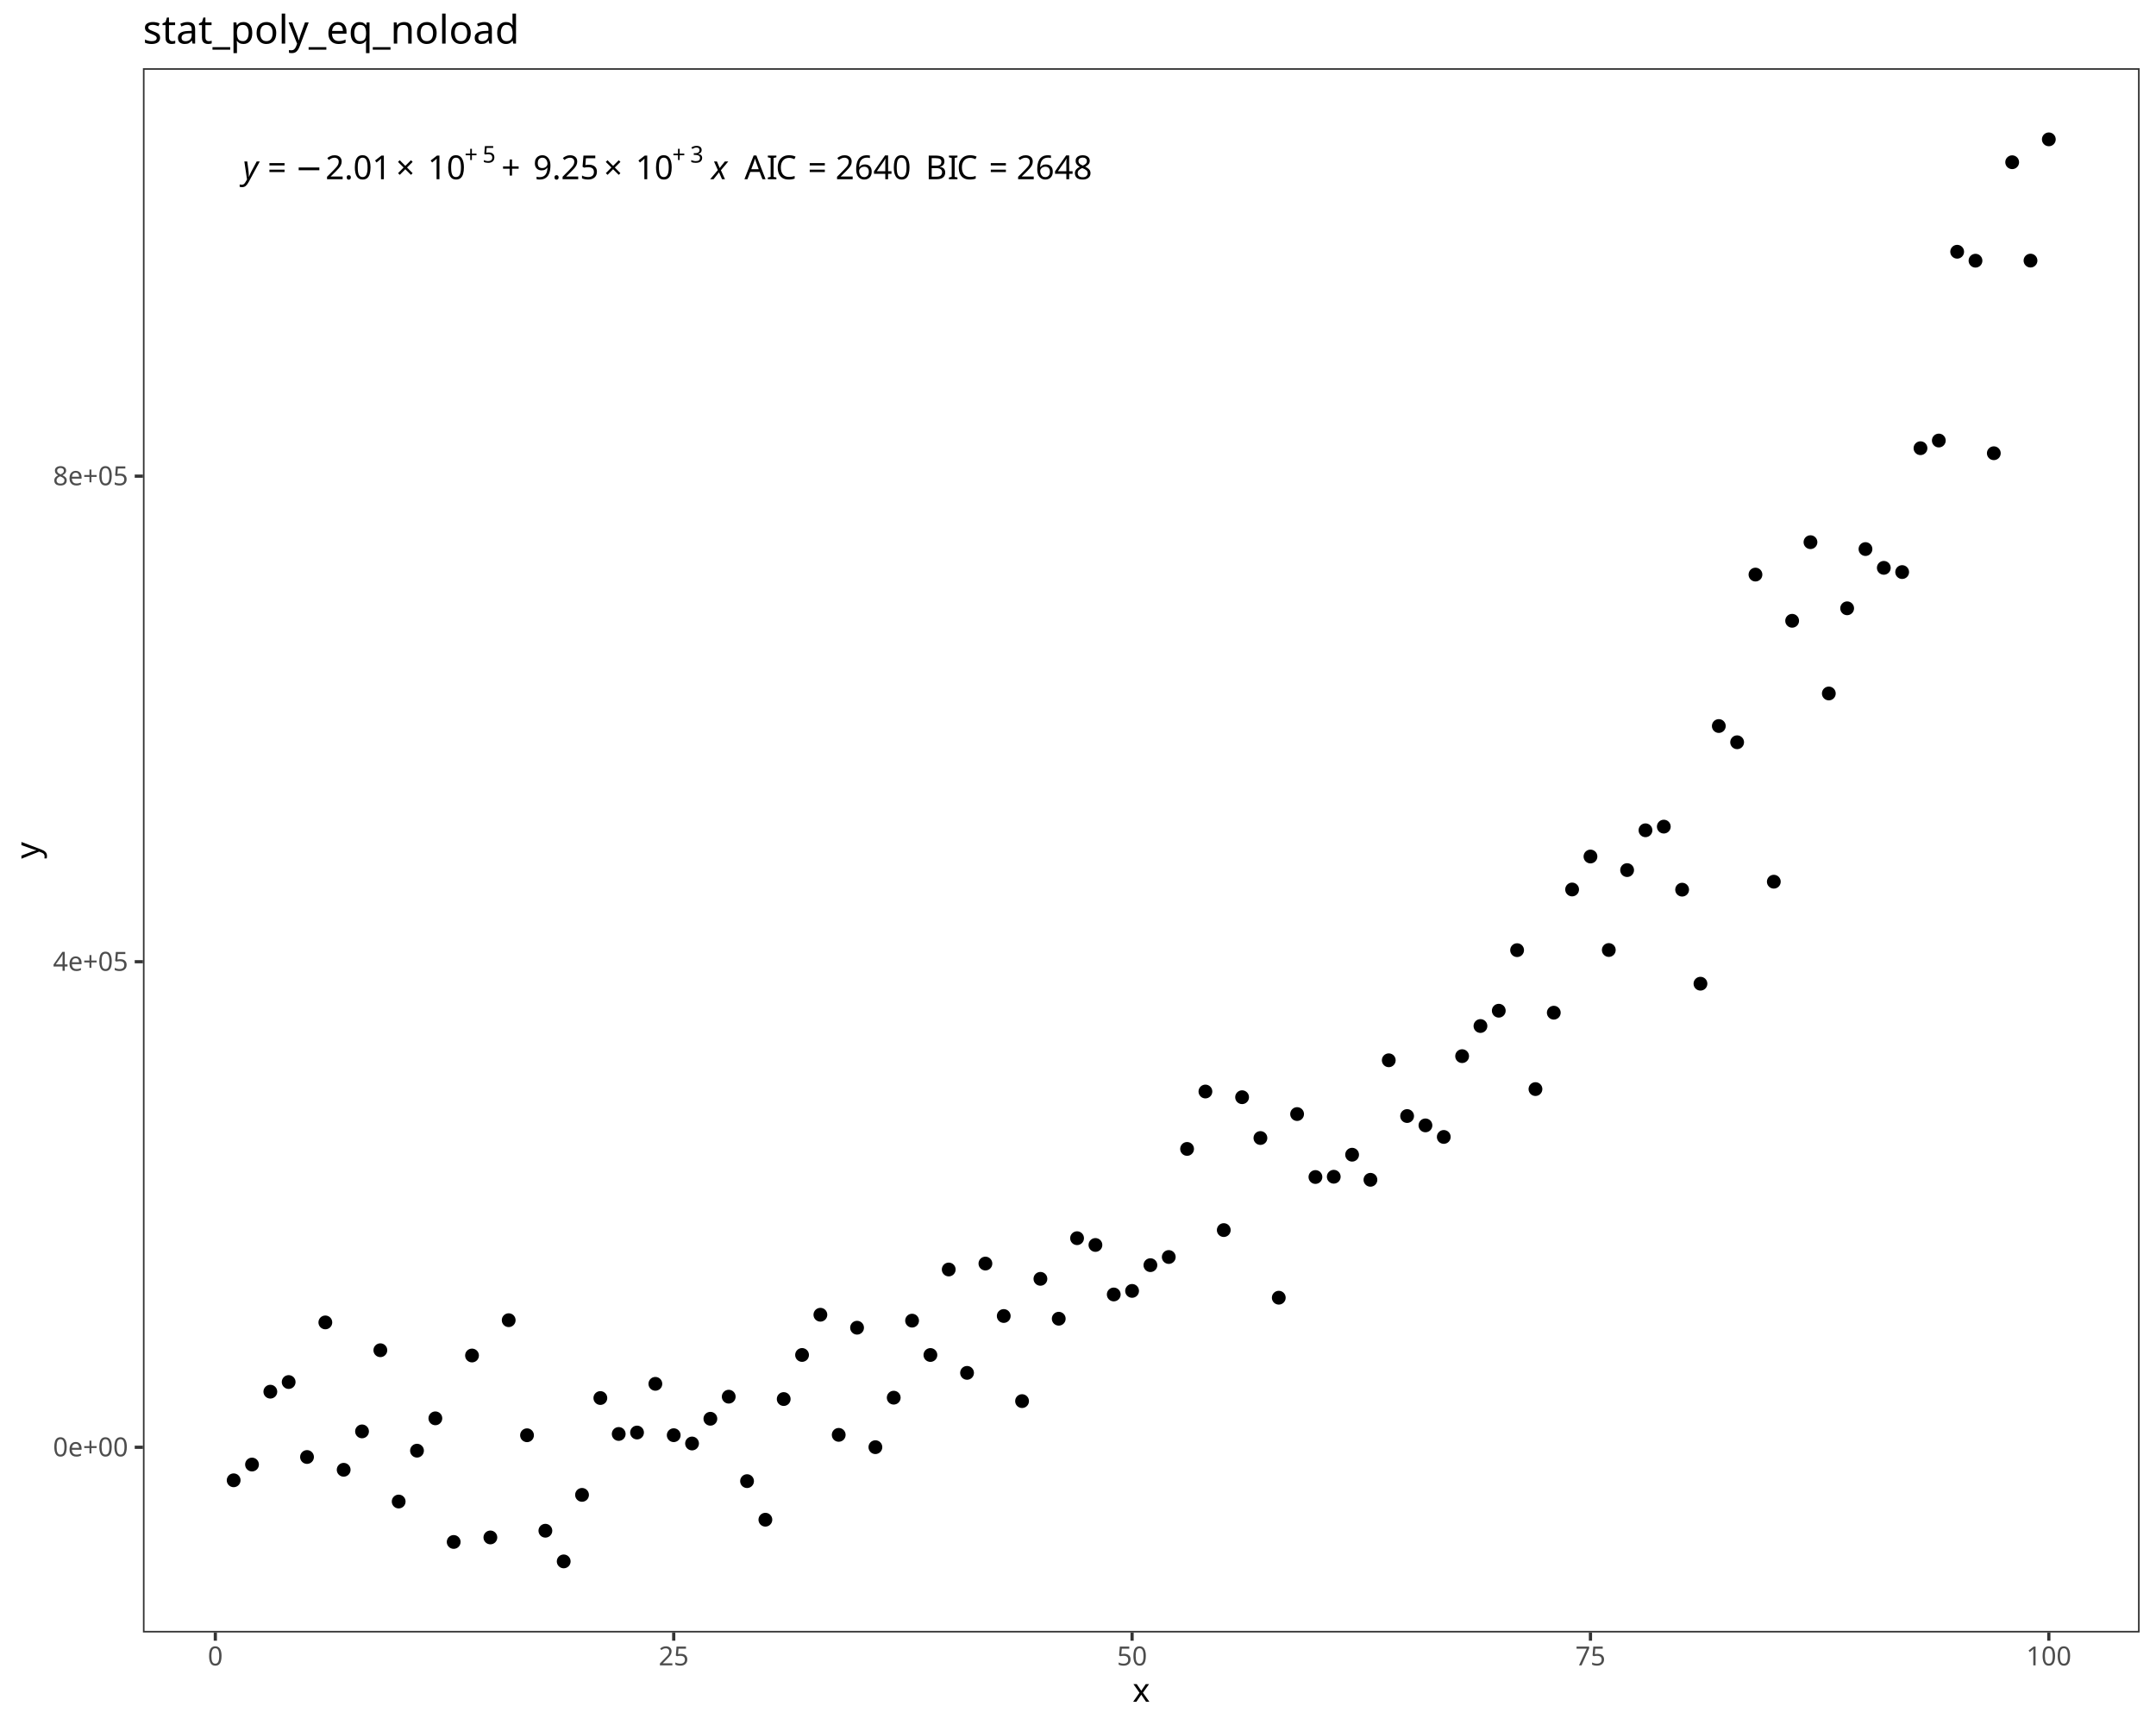
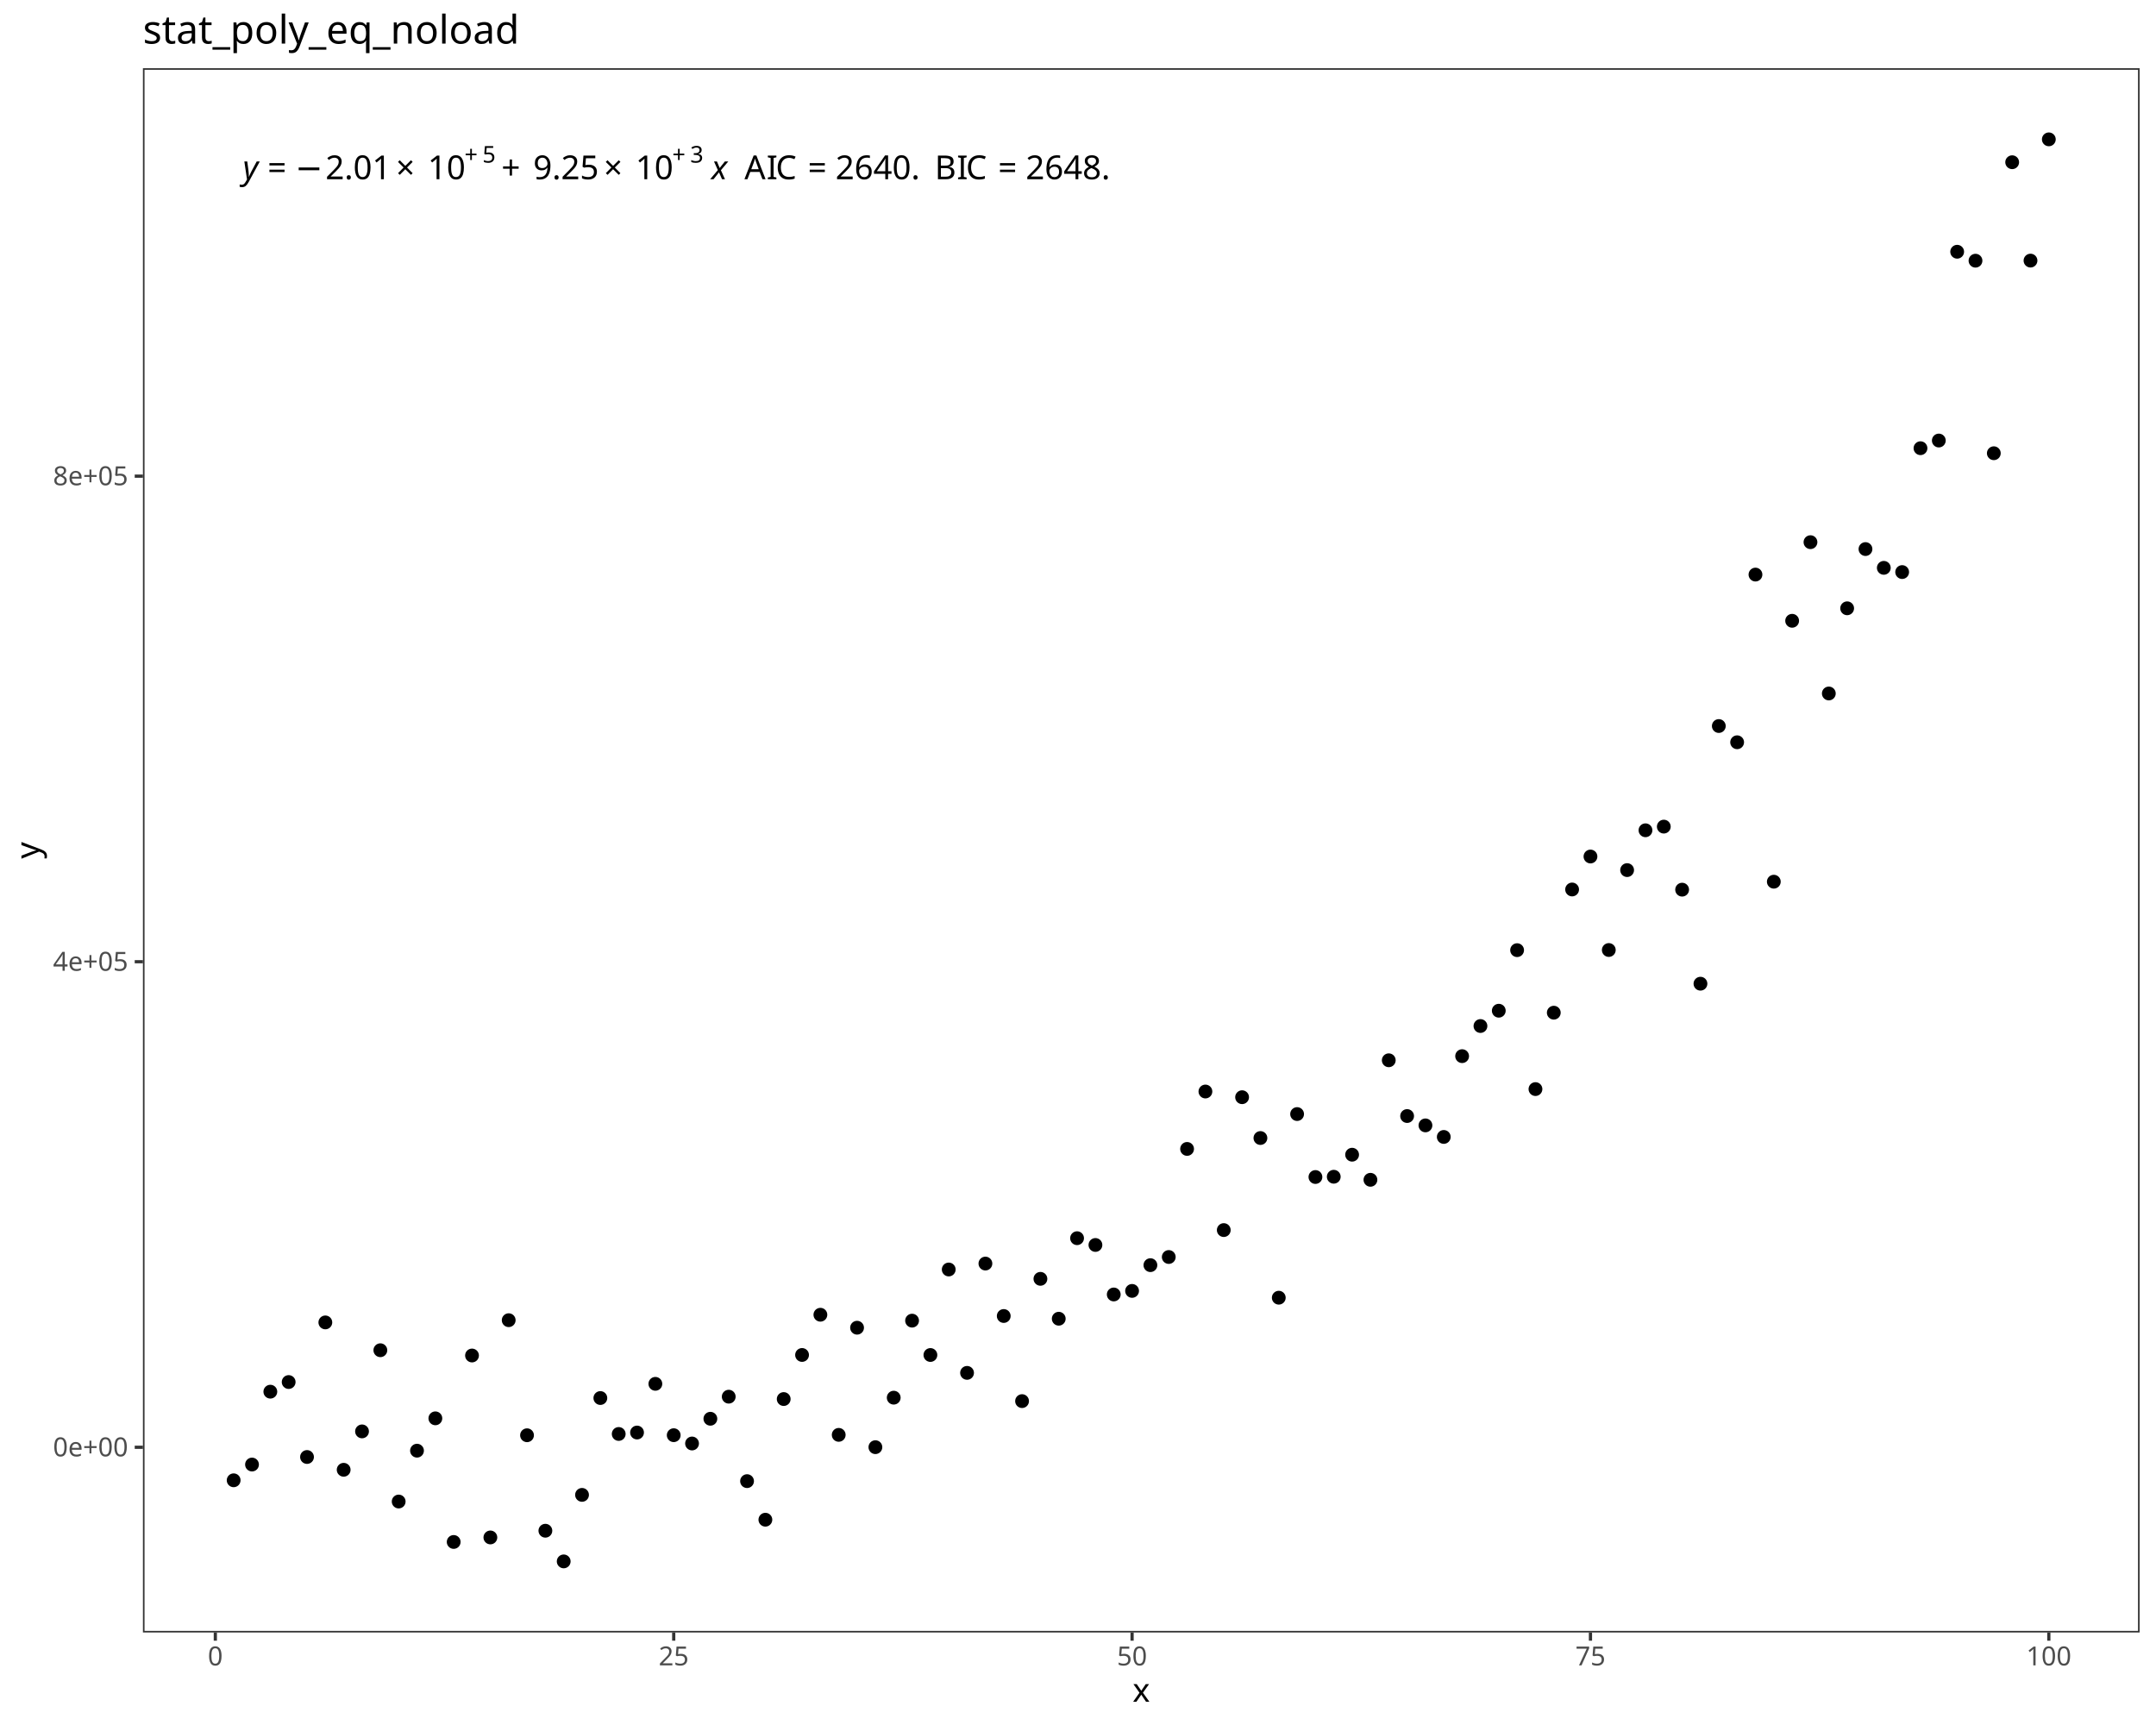
<svg xmlns="http://www.w3.org/2000/svg" class="svglite" data-engine-version="2.0" width="720.00pt" height="576.00pt" viewBox="0 0 720.00 576.00">
  <defs>
    <style type="text/css">
    .svglite line, .svglite polyline, .svglite polygon, .svglite path, .svglite rect, .svglite circle {
      fill: none;
      stroke: #000000;
      stroke-linecap: round;
      stroke-linejoin: round;
      stroke-miterlimit: 10.00;
    }
  </style>
  </defs>
  <rect width="100%" height="100%" style="stroke: none; fill: #FFFFFF;" />
  <defs>
    <clipPath id="cpMC4wMHw3MjAuMDB8MC4wMHw1NzYuMDA=">
      <rect x="0.00" y="0.00" width="720.00" height="576.00" />
    </clipPath>
  </defs>
  <g clip-path="url(#cpMC4wMHw3MjAuMDB8MC4wMHw1NzYuMDA=)">
    <rect x="0.00" y="0.00" width="720.00" height="576.00" style="stroke-width: 1.07; stroke: #FFFFFF; fill: #FFFFFF;" />
  </g>
  <defs>
    <clipPath id="cpNDcuNzN8NzE0LjUyfDIyLjc4fDU0NS4xMQ==">
      <rect x="47.73" y="22.78" width="666.80" height="522.33" />
    </clipPath>
  </defs>
  <g clip-path="url(#cpNDcuNzN8NzE0LjUyfDIyLjc4fDU0NS4xMQ==)">
    <rect x="47.73" y="22.78" width="666.80" height="522.33" style="stroke-width: 1.07; stroke: none; fill: #FFFFFF;" />
    <circle cx="78.03" cy="494.29" r="1.95" style="stroke-width: 0.71; fill: #000000;" />
    <circle cx="84.16" cy="489.03" r="1.95" style="stroke-width: 0.71; fill: #000000;" />
    <circle cx="90.28" cy="464.70" r="1.95" style="stroke-width: 0.71; fill: #000000;" />
    <circle cx="96.40" cy="461.48" r="1.95" style="stroke-width: 0.71; fill: #000000;" />
    <circle cx="102.53" cy="486.51" r="1.95" style="stroke-width: 0.71; fill: #000000;" />
    <circle cx="108.65" cy="441.57" r="1.95" style="stroke-width: 0.71; fill: #000000;" />
    <circle cx="114.77" cy="490.78" r="1.95" style="stroke-width: 0.71; fill: #000000;" />
    <circle cx="120.90" cy="477.96" r="1.95" style="stroke-width: 0.71; fill: #000000;" />
    <circle cx="127.02" cy="450.86" r="1.95" style="stroke-width: 0.71; fill: #000000;" />
    <circle cx="133.14" cy="501.38" r="1.95" style="stroke-width: 0.71; fill: #000000;" />
    <circle cx="139.26" cy="484.40" r="1.95" style="stroke-width: 0.71; fill: #000000;" />
    <circle cx="145.39" cy="473.60" r="1.95" style="stroke-width: 0.71; fill: #000000;" />
    <circle cx="151.51" cy="514.88" r="1.95" style="stroke-width: 0.71; fill: #000000;" />
    <circle cx="157.63" cy="452.62" r="1.95" style="stroke-width: 0.71; fill: #000000;" />
    <circle cx="163.76" cy="513.37" r="1.95" style="stroke-width: 0.71; fill: #000000;" />
    <circle cx="169.88" cy="440.83" r="1.95" style="stroke-width: 0.71; fill: #000000;" />
    <circle cx="176.00" cy="479.25" r="1.95" style="stroke-width: 0.71; fill: #000000;" />
    <circle cx="182.13" cy="511.13" r="1.95" style="stroke-width: 0.71; fill: #000000;" />
    <circle cx="188.25" cy="521.37" r="1.95" style="stroke-width: 0.71; fill: #000000;" />
    <circle cx="194.37" cy="499.16" r="1.95" style="stroke-width: 0.71; fill: #000000;" />
    <circle cx="200.49" cy="466.82" r="1.95" style="stroke-width: 0.71; fill: #000000;" />
    <circle cx="206.62" cy="478.82" r="1.95" style="stroke-width: 0.71; fill: #000000;" />
    <circle cx="212.74" cy="478.34" r="1.95" style="stroke-width: 0.71; fill: #000000;" />
    <circle cx="218.86" cy="462.08" r="1.95" style="stroke-width: 0.71; fill: #000000;" />
    <circle cx="224.99" cy="479.23" r="1.95" style="stroke-width: 0.71; fill: #000000;" />
    <circle cx="231.11" cy="482.00" r="1.95" style="stroke-width: 0.71; fill: #000000;" />
    <circle cx="237.23" cy="473.74" r="1.95" style="stroke-width: 0.71; fill: #000000;" />
    <circle cx="243.36" cy="466.37" r="1.95" style="stroke-width: 0.71; fill: #000000;" />
    <circle cx="249.48" cy="494.57" r="1.95" style="stroke-width: 0.71; fill: #000000;" />
    <circle cx="255.60" cy="507.45" r="1.95" style="stroke-width: 0.71; fill: #000000;" />
    <circle cx="261.72" cy="467.16" r="1.95" style="stroke-width: 0.71; fill: #000000;" />
    <circle cx="267.85" cy="452.44" r="1.95" style="stroke-width: 0.71; fill: #000000;" />
    <circle cx="273.97" cy="439.01" r="1.95" style="stroke-width: 0.71; fill: #000000;" />
    <circle cx="280.09" cy="479.12" r="1.95" style="stroke-width: 0.71; fill: #000000;" />
    <circle cx="286.22" cy="443.34" r="1.95" style="stroke-width: 0.71; fill: #000000;" />
    <circle cx="292.34" cy="483.23" r="1.95" style="stroke-width: 0.71; fill: #000000;" />
    <circle cx="298.46" cy="466.70" r="1.95" style="stroke-width: 0.71; fill: #000000;" />
    <circle cx="304.59" cy="440.98" r="1.95" style="stroke-width: 0.71; fill: #000000;" />
    <circle cx="310.71" cy="452.45" r="1.95" style="stroke-width: 0.71; fill: #000000;" />
    <circle cx="316.83" cy="423.90" r="1.95" style="stroke-width: 0.71; fill: #000000;" />
    <circle cx="322.95" cy="458.42" r="1.95" style="stroke-width: 0.71; fill: #000000;" />
    <circle cx="329.08" cy="421.92" r="1.95" style="stroke-width: 0.71; fill: #000000;" />
    <circle cx="335.20" cy="439.43" r="1.95" style="stroke-width: 0.71; fill: #000000;" />
    <circle cx="341.32" cy="467.85" r="1.95" style="stroke-width: 0.71; fill: #000000;" />
    <circle cx="347.45" cy="427.02" r="1.95" style="stroke-width: 0.71; fill: #000000;" />
    <circle cx="353.57" cy="440.34" r="1.95" style="stroke-width: 0.71; fill: #000000;" />
    <circle cx="359.69" cy="413.45" r="1.95" style="stroke-width: 0.71; fill: #000000;" />
    <circle cx="365.82" cy="415.71" r="1.95" style="stroke-width: 0.71; fill: #000000;" />
    <circle cx="371.94" cy="432.24" r="1.95" style="stroke-width: 0.71; fill: #000000;" />
    <circle cx="378.06" cy="431.05" r="1.95" style="stroke-width: 0.71; fill: #000000;" />
    <circle cx="384.18" cy="422.45" r="1.95" style="stroke-width: 0.71; fill: #000000;" />
    <circle cx="390.31" cy="419.73" r="1.95" style="stroke-width: 0.71; fill: #000000;" />
    <circle cx="396.43" cy="383.64" r="1.95" style="stroke-width: 0.71; fill: #000000;" />
    <circle cx="402.55" cy="364.47" r="1.95" style="stroke-width: 0.71; fill: #000000;" />
    <circle cx="408.68" cy="410.74" r="1.95" style="stroke-width: 0.71; fill: #000000;" />
    <circle cx="414.80" cy="366.37" r="1.95" style="stroke-width: 0.71; fill: #000000;" />
    <circle cx="420.92" cy="380.00" r="1.95" style="stroke-width: 0.71; fill: #000000;" />
    <circle cx="427.05" cy="433.32" r="1.95" style="stroke-width: 0.71; fill: #000000;" />
    <circle cx="433.17" cy="372.00" r="1.95" style="stroke-width: 0.71; fill: #000000;" />
    <circle cx="439.29" cy="393.02" r="1.95" style="stroke-width: 0.71; fill: #000000;" />
    <circle cx="445.41" cy="392.93" r="1.95" style="stroke-width: 0.71; fill: #000000;" />
    <circle cx="451.54" cy="385.57" r="1.95" style="stroke-width: 0.71; fill: #000000;" />
    <circle cx="457.66" cy="393.95" r="1.95" style="stroke-width: 0.71; fill: #000000;" />
    <circle cx="463.78" cy="354.04" r="1.95" style="stroke-width: 0.71; fill: #000000;" />
    <circle cx="469.91" cy="372.66" r="1.95" style="stroke-width: 0.71; fill: #000000;" />
    <circle cx="476.03" cy="375.78" r="1.95" style="stroke-width: 0.71; fill: #000000;" />
    <circle cx="482.15" cy="379.64" r="1.95" style="stroke-width: 0.71; fill: #000000;" />
    <circle cx="488.28" cy="352.66" r="1.95" style="stroke-width: 0.71; fill: #000000;" />
    <circle cx="494.40" cy="342.60" r="1.95" style="stroke-width: 0.71; fill: #000000;" />
    <circle cx="500.52" cy="337.49" r="1.95" style="stroke-width: 0.71; fill: #000000;" />
    <circle cx="506.64" cy="317.27" r="1.95" style="stroke-width: 0.71; fill: #000000;" />
    <circle cx="512.77" cy="363.66" r="1.95" style="stroke-width: 0.71; fill: #000000;" />
    <circle cx="518.89" cy="338.15" r="1.95" style="stroke-width: 0.71; fill: #000000;" />
    <circle cx="525.01" cy="297.01" r="1.95" style="stroke-width: 0.71; fill: #000000;" />
    <circle cx="531.14" cy="286.00" r="1.95" style="stroke-width: 0.71; fill: #000000;" />
    <circle cx="537.26" cy="317.22" r="1.95" style="stroke-width: 0.71; fill: #000000;" />
    <circle cx="543.38" cy="290.54" r="1.95" style="stroke-width: 0.71; fill: #000000;" />
    <circle cx="549.51" cy="277.24" r="1.95" style="stroke-width: 0.71; fill: #000000;" />
    <circle cx="555.63" cy="276.02" r="1.95" style="stroke-width: 0.71; fill: #000000;" />
    <circle cx="561.75" cy="297.07" r="1.95" style="stroke-width: 0.71; fill: #000000;" />
    <circle cx="567.87" cy="328.47" r="1.95" style="stroke-width: 0.71; fill: #000000;" />
    <circle cx="574.00" cy="242.43" r="1.95" style="stroke-width: 0.71; fill: #000000;" />
    <circle cx="580.12" cy="247.85" r="1.95" style="stroke-width: 0.71; fill: #000000;" />
    <circle cx="586.24" cy="191.86" r="1.95" style="stroke-width: 0.71; fill: #000000;" />
    <circle cx="592.37" cy="294.41" r="1.95" style="stroke-width: 0.71; fill: #000000;" />
    <circle cx="598.49" cy="207.29" r="1.95" style="stroke-width: 0.71; fill: #000000;" />
    <circle cx="604.61" cy="181.04" r="1.95" style="stroke-width: 0.71; fill: #000000;" />
    <circle cx="610.74" cy="231.56" r="1.95" style="stroke-width: 0.71; fill: #000000;" />
    <circle cx="616.86" cy="203.12" r="1.95" style="stroke-width: 0.71; fill: #000000;" />
    <circle cx="622.98" cy="183.34" r="1.95" style="stroke-width: 0.71; fill: #000000;" />
    <circle cx="629.10" cy="189.61" r="1.95" style="stroke-width: 0.71; fill: #000000;" />
    <circle cx="635.23" cy="191.02" r="1.95" style="stroke-width: 0.71; fill: #000000;" />
    <circle cx="641.35" cy="149.66" r="1.95" style="stroke-width: 0.71; fill: #000000;" />
    <circle cx="647.47" cy="147.10" r="1.95" style="stroke-width: 0.71; fill: #000000;" />
    <circle cx="653.60" cy="84.06" r="1.95" style="stroke-width: 0.71; fill: #000000;" />
    <circle cx="659.72" cy="87.05" r="1.95" style="stroke-width: 0.71; fill: #000000;" />
    <circle cx="665.84" cy="151.34" r="1.95" style="stroke-width: 0.71; fill: #000000;" />
    <circle cx="671.97" cy="54.17" r="1.95" style="stroke-width: 0.71; fill: #000000;" />
    <circle cx="678.09" cy="87.02" r="1.95" style="stroke-width: 0.71; fill: #000000;" />
    <circle cx="684.21" cy="46.53" r="1.95" style="stroke-width: 0.71; fill: #000000;" />
    <text x="81.07" y="59.84" style="font-size: 11.04px; font-style: italic; font-family: sans;" textLength="5.52px" lengthAdjust="spacingAndGlyphs">y</text>
    <text x="86.59" y="59.84" style="font-size: 11.04px; font-family: sans;" textLength="2.76px" lengthAdjust="spacingAndGlyphs"> </text>
    <text x="89.35" y="59.84" style="font-size: 11.04px; font-family: sans;" textLength="6.45px" lengthAdjust="spacingAndGlyphs">=</text>
    <text x="95.80" y="59.84" style="font-size: 11.04px; font-family: sans;" textLength="2.76px" lengthAdjust="spacingAndGlyphs"> </text>
    <text x="98.57" y="59.84" style="font-size: 11.04px; font-family: sans;" textLength="8.58px" lengthAdjust="spacingAndGlyphs">−</text>
    <text x="108.68" y="59.84" style="font-size: 11.04px; font-family: sans;" textLength="21.49px" lengthAdjust="spacingAndGlyphs">2.01</text>
    <text x="132.21" y="59.84" style="font-size: 11.04px; font-family: sans;" textLength="8.58px" lengthAdjust="spacingAndGlyphs">×</text>
    <text x="142.83" y="59.84" style="font-size: 11.04px; font-family: sans;" textLength="12.28px" lengthAdjust="spacingAndGlyphs">10</text>
    <text x="155.11" y="54.30" style="font-size: 7.73px; font-family: sans;" textLength="6.00px" lengthAdjust="spacingAndGlyphs">+</text>
    <text x="161.11" y="54.30" style="font-size: 7.73px; font-family: sans;" textLength="4.30px" lengthAdjust="spacingAndGlyphs">5</text>
    <text x="167.45" y="59.84" style="font-size: 11.04px; font-family: sans;" textLength="8.57px" lengthAdjust="spacingAndGlyphs">+</text>
    <text x="178.07" y="59.84" style="font-size: 11.04px; font-family: sans;" textLength="21.49px" lengthAdjust="spacingAndGlyphs">9.25</text>
    <text x="201.60" y="59.84" style="font-size: 11.04px; font-family: sans;" textLength="8.58px" lengthAdjust="spacingAndGlyphs">×</text>
    <text x="212.22" y="59.84" style="font-size: 11.04px; font-family: sans;" textLength="12.28px" lengthAdjust="spacingAndGlyphs">10</text>
    <text x="224.50" y="54.30" style="font-size: 7.73px; font-family: sans;" textLength="6.00px" lengthAdjust="spacingAndGlyphs">+</text>
    <text x="230.50" y="54.30" style="font-size: 7.73px; font-family: sans;" textLength="4.30px" lengthAdjust="spacingAndGlyphs">3</text>
    <text x="234.80" y="59.84" style="font-size: 11.04px; font-family: sans;" textLength="2.76px" lengthAdjust="spacingAndGlyphs"> </text>
    <text x="237.57" y="59.84" style="font-size: 11.04px; font-style: italic; font-family: sans;" textLength="5.52px" lengthAdjust="spacingAndGlyphs">x</text>
    <text x="243.09" y="59.84" style="font-size: 11.04px; font-family: sans;" textLength="2.76px" lengthAdjust="spacingAndGlyphs"> </text>
    <text x="245.85" y="59.84" style="font-size: 11.04px; font-family: sans;" textLength="2.76px" lengthAdjust="spacingAndGlyphs"> </text>
    <text x="248.61" y="59.84" style="font-size: 11.04px; font-family: sans;" textLength="7.37px" lengthAdjust="spacingAndGlyphs">A</text>
    <text x="255.98" y="59.84" style="font-size: 11.04px; font-family: sans;" textLength="3.07px" lengthAdjust="spacingAndGlyphs">I</text>
    <text x="259.05" y="59.84" style="font-size: 11.04px; font-family: sans;" textLength="7.98px" lengthAdjust="spacingAndGlyphs">C</text>
    <text x="267.02" y="59.84" style="font-size: 11.04px; font-family: sans;" textLength="2.76px" lengthAdjust="spacingAndGlyphs"> </text>
    <text x="269.78" y="59.84" style="font-size: 11.04px; font-family: sans;" textLength="6.45px" lengthAdjust="spacingAndGlyphs">=</text>
    <text x="276.23" y="59.84" style="font-size: 11.04px; font-family: sans;" textLength="2.76px" lengthAdjust="spacingAndGlyphs"> </text>
-     <text x="279.00" y="59.84" style="font-size: 11.04px; font-family: sans;" textLength="24.56px" lengthAdjust="spacingAndGlyphs">2640</text>
-     <text x="303.56" y="59.84" style="font-size: 11.04px; font-family: sans;" textLength="2.76px" lengthAdjust="spacingAndGlyphs"> </text>
-     <text x="306.32" y="59.84" style="font-size: 11.04px; font-family: sans;" textLength="2.76px" lengthAdjust="spacingAndGlyphs"> </text>
-     <text x="309.08" y="59.84" style="font-size: 11.04px; font-family: sans;" textLength="7.37px" lengthAdjust="spacingAndGlyphs">B</text>
-     <text x="316.45" y="59.84" style="font-size: 11.04px; font-family: sans;" textLength="3.07px" lengthAdjust="spacingAndGlyphs">I</text>
-     <text x="319.51" y="59.84" style="font-size: 11.04px; font-family: sans;" textLength="7.98px" lengthAdjust="spacingAndGlyphs">C</text>
-     <text x="327.49" y="59.84" style="font-size: 11.04px; font-family: sans;" textLength="2.76px" lengthAdjust="spacingAndGlyphs"> </text>
-     <text x="330.25" y="59.84" style="font-size: 11.04px; font-family: sans;" textLength="6.45px" lengthAdjust="spacingAndGlyphs">=</text>
-     <text x="336.70" y="59.84" style="font-size: 11.04px; font-family: sans;" textLength="2.76px" lengthAdjust="spacingAndGlyphs"> </text>
-     <text x="339.47" y="59.84" style="font-size: 11.04px; font-family: sans;" textLength="24.56px" lengthAdjust="spacingAndGlyphs">2648</text>
+     <text x="279.00" y="59.84" style="font-size: 11.04px; font-family: sans;" textLength="27.63px" lengthAdjust="spacingAndGlyphs">2640.</text>
+     <text x="306.62" y="59.84" style="font-size: 11.04px; font-family: sans;" textLength="2.76px" lengthAdjust="spacingAndGlyphs"> </text>
+     <text x="309.39" y="59.84" style="font-size: 11.04px; font-family: sans;" textLength="2.76px" lengthAdjust="spacingAndGlyphs"> </text>
+     <text x="312.15" y="59.84" style="font-size: 11.04px; font-family: sans;" textLength="7.37px" lengthAdjust="spacingAndGlyphs">B</text>
+     <text x="319.51" y="59.84" style="font-size: 11.04px; font-family: sans;" textLength="3.07px" lengthAdjust="spacingAndGlyphs">I</text>
+     <text x="322.58" y="59.84" style="font-size: 11.04px; font-family: sans;" textLength="7.98px" lengthAdjust="spacingAndGlyphs">C</text>
+     <text x="330.56" y="59.84" style="font-size: 11.04px; font-family: sans;" textLength="2.76px" lengthAdjust="spacingAndGlyphs"> </text>
+     <text x="333.32" y="59.84" style="font-size: 11.04px; font-family: sans;" textLength="6.45px" lengthAdjust="spacingAndGlyphs">=</text>
+     <text x="339.77" y="59.84" style="font-size: 11.04px; font-family: sans;" textLength="2.76px" lengthAdjust="spacingAndGlyphs"> </text>
+     <text x="342.53" y="59.84" style="font-size: 11.04px; font-family: sans;" textLength="27.63px" lengthAdjust="spacingAndGlyphs">2648.</text>
    <rect x="47.73" y="22.78" width="666.80" height="522.33" style="stroke-width: 1.07; stroke: #333333;" />
  </g>
  <g clip-path="url(#cpMC4wMHw3MjAuMDB8MC4wMHw1NzYuMDA=)">
    <text x="42.79" y="486.29" text-anchor="end" style="font-size: 8.80px; fill: #4D4D4D; font-family: sans;" textLength="24.72px" lengthAdjust="spacingAndGlyphs">0e+00</text>
    <text x="42.79" y="324.15" text-anchor="end" style="font-size: 8.80px; fill: #4D4D4D; font-family: sans;" textLength="24.72px" lengthAdjust="spacingAndGlyphs">4e+05</text>
    <text x="42.79" y="162.02" text-anchor="end" style="font-size: 8.80px; fill: #4D4D4D; font-family: sans;" textLength="24.72px" lengthAdjust="spacingAndGlyphs">8e+05</text>
    <polyline points="44.99,483.26 47.73,483.26 " style="stroke-width: 1.07; stroke: #333333; stroke-linecap: butt;" />
    <polyline points="44.99,321.13 47.73,321.13 " style="stroke-width: 1.07; stroke: #333333; stroke-linecap: butt;" />
    <polyline points="44.99,158.99 47.73,158.99 " style="stroke-width: 1.07; stroke: #333333; stroke-linecap: butt;" />
    <polyline points="71.91,547.85 71.91,545.11 " style="stroke-width: 1.07; stroke: #333333; stroke-linecap: butt;" />
    <polyline points="224.99,547.85 224.99,545.11 " style="stroke-width: 1.07; stroke: #333333; stroke-linecap: butt;" />
    <polyline points="378.06,547.85 378.06,545.11 " style="stroke-width: 1.07; stroke: #333333; stroke-linecap: butt;" />
    <polyline points="531.14,547.85 531.14,545.11 " style="stroke-width: 1.07; stroke: #333333; stroke-linecap: butt;" />
    <polyline points="684.21,547.85 684.21,545.11 " style="stroke-width: 1.07; stroke: #333333; stroke-linecap: butt;" />
    <text x="71.91" y="556.10" text-anchor="middle" style="font-size: 8.80px; fill: #4D4D4D; font-family: sans;" textLength="4.89px" lengthAdjust="spacingAndGlyphs">0</text>
    <text x="224.99" y="556.10" text-anchor="middle" style="font-size: 8.80px; fill: #4D4D4D; font-family: sans;" textLength="9.79px" lengthAdjust="spacingAndGlyphs">25</text>
    <text x="378.06" y="556.10" text-anchor="middle" style="font-size: 8.80px; fill: #4D4D4D; font-family: sans;" textLength="9.79px" lengthAdjust="spacingAndGlyphs">50</text>
    <text x="531.14" y="556.10" text-anchor="middle" style="font-size: 8.80px; fill: #4D4D4D; font-family: sans;" textLength="9.79px" lengthAdjust="spacingAndGlyphs">75</text>
    <text x="684.21" y="556.10" text-anchor="middle" style="font-size: 8.80px; fill: #4D4D4D; font-family: sans;" textLength="14.68px" lengthAdjust="spacingAndGlyphs">100</text>
    <text x="381.12" y="568.24" text-anchor="middle" style="font-size: 11.00px; font-family: sans;" textLength="5.50px" lengthAdjust="spacingAndGlyphs">x</text>
    <text transform="translate(13.05,283.95) rotate(-90)" text-anchor="middle" style="font-size: 11.00px; font-family: sans;" textLength="5.50px" lengthAdjust="spacingAndGlyphs">y</text>
    <text x="47.73" y="14.56" style="font-size: 13.20px; font-family: sans;" textLength="121.85px" lengthAdjust="spacingAndGlyphs">stat_poly_eq_noload</text>
  </g>
</svg>
